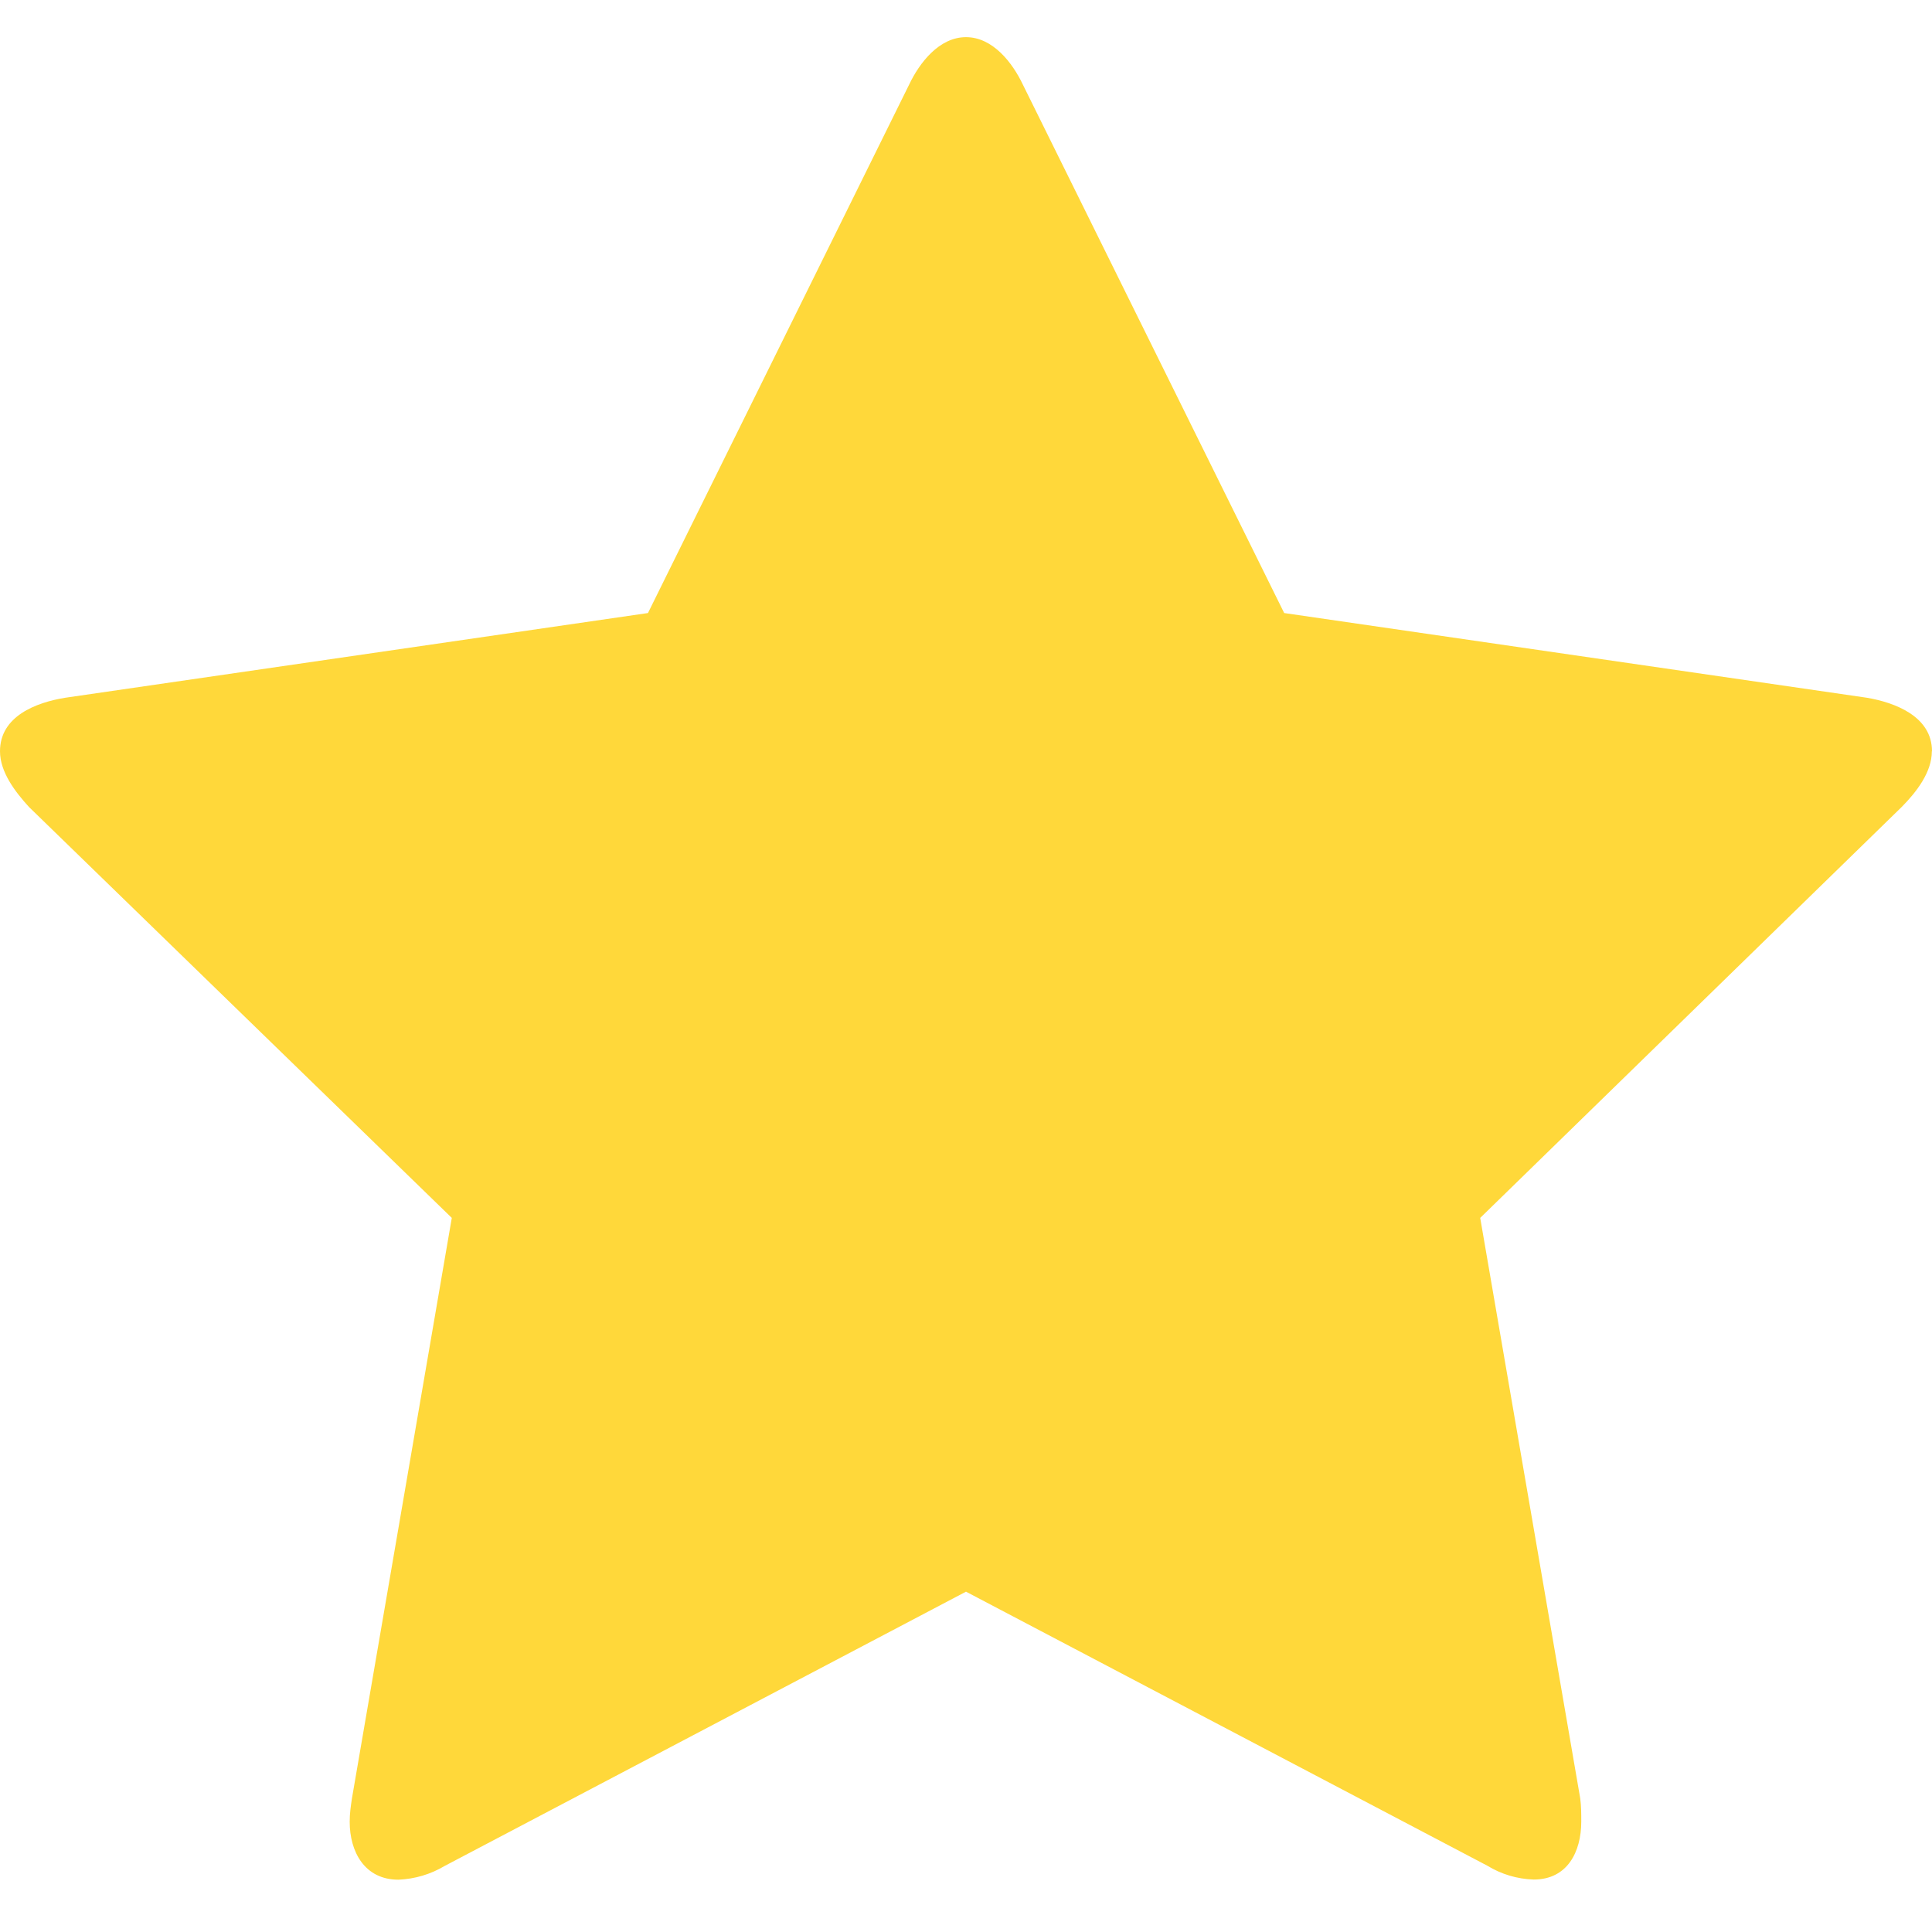
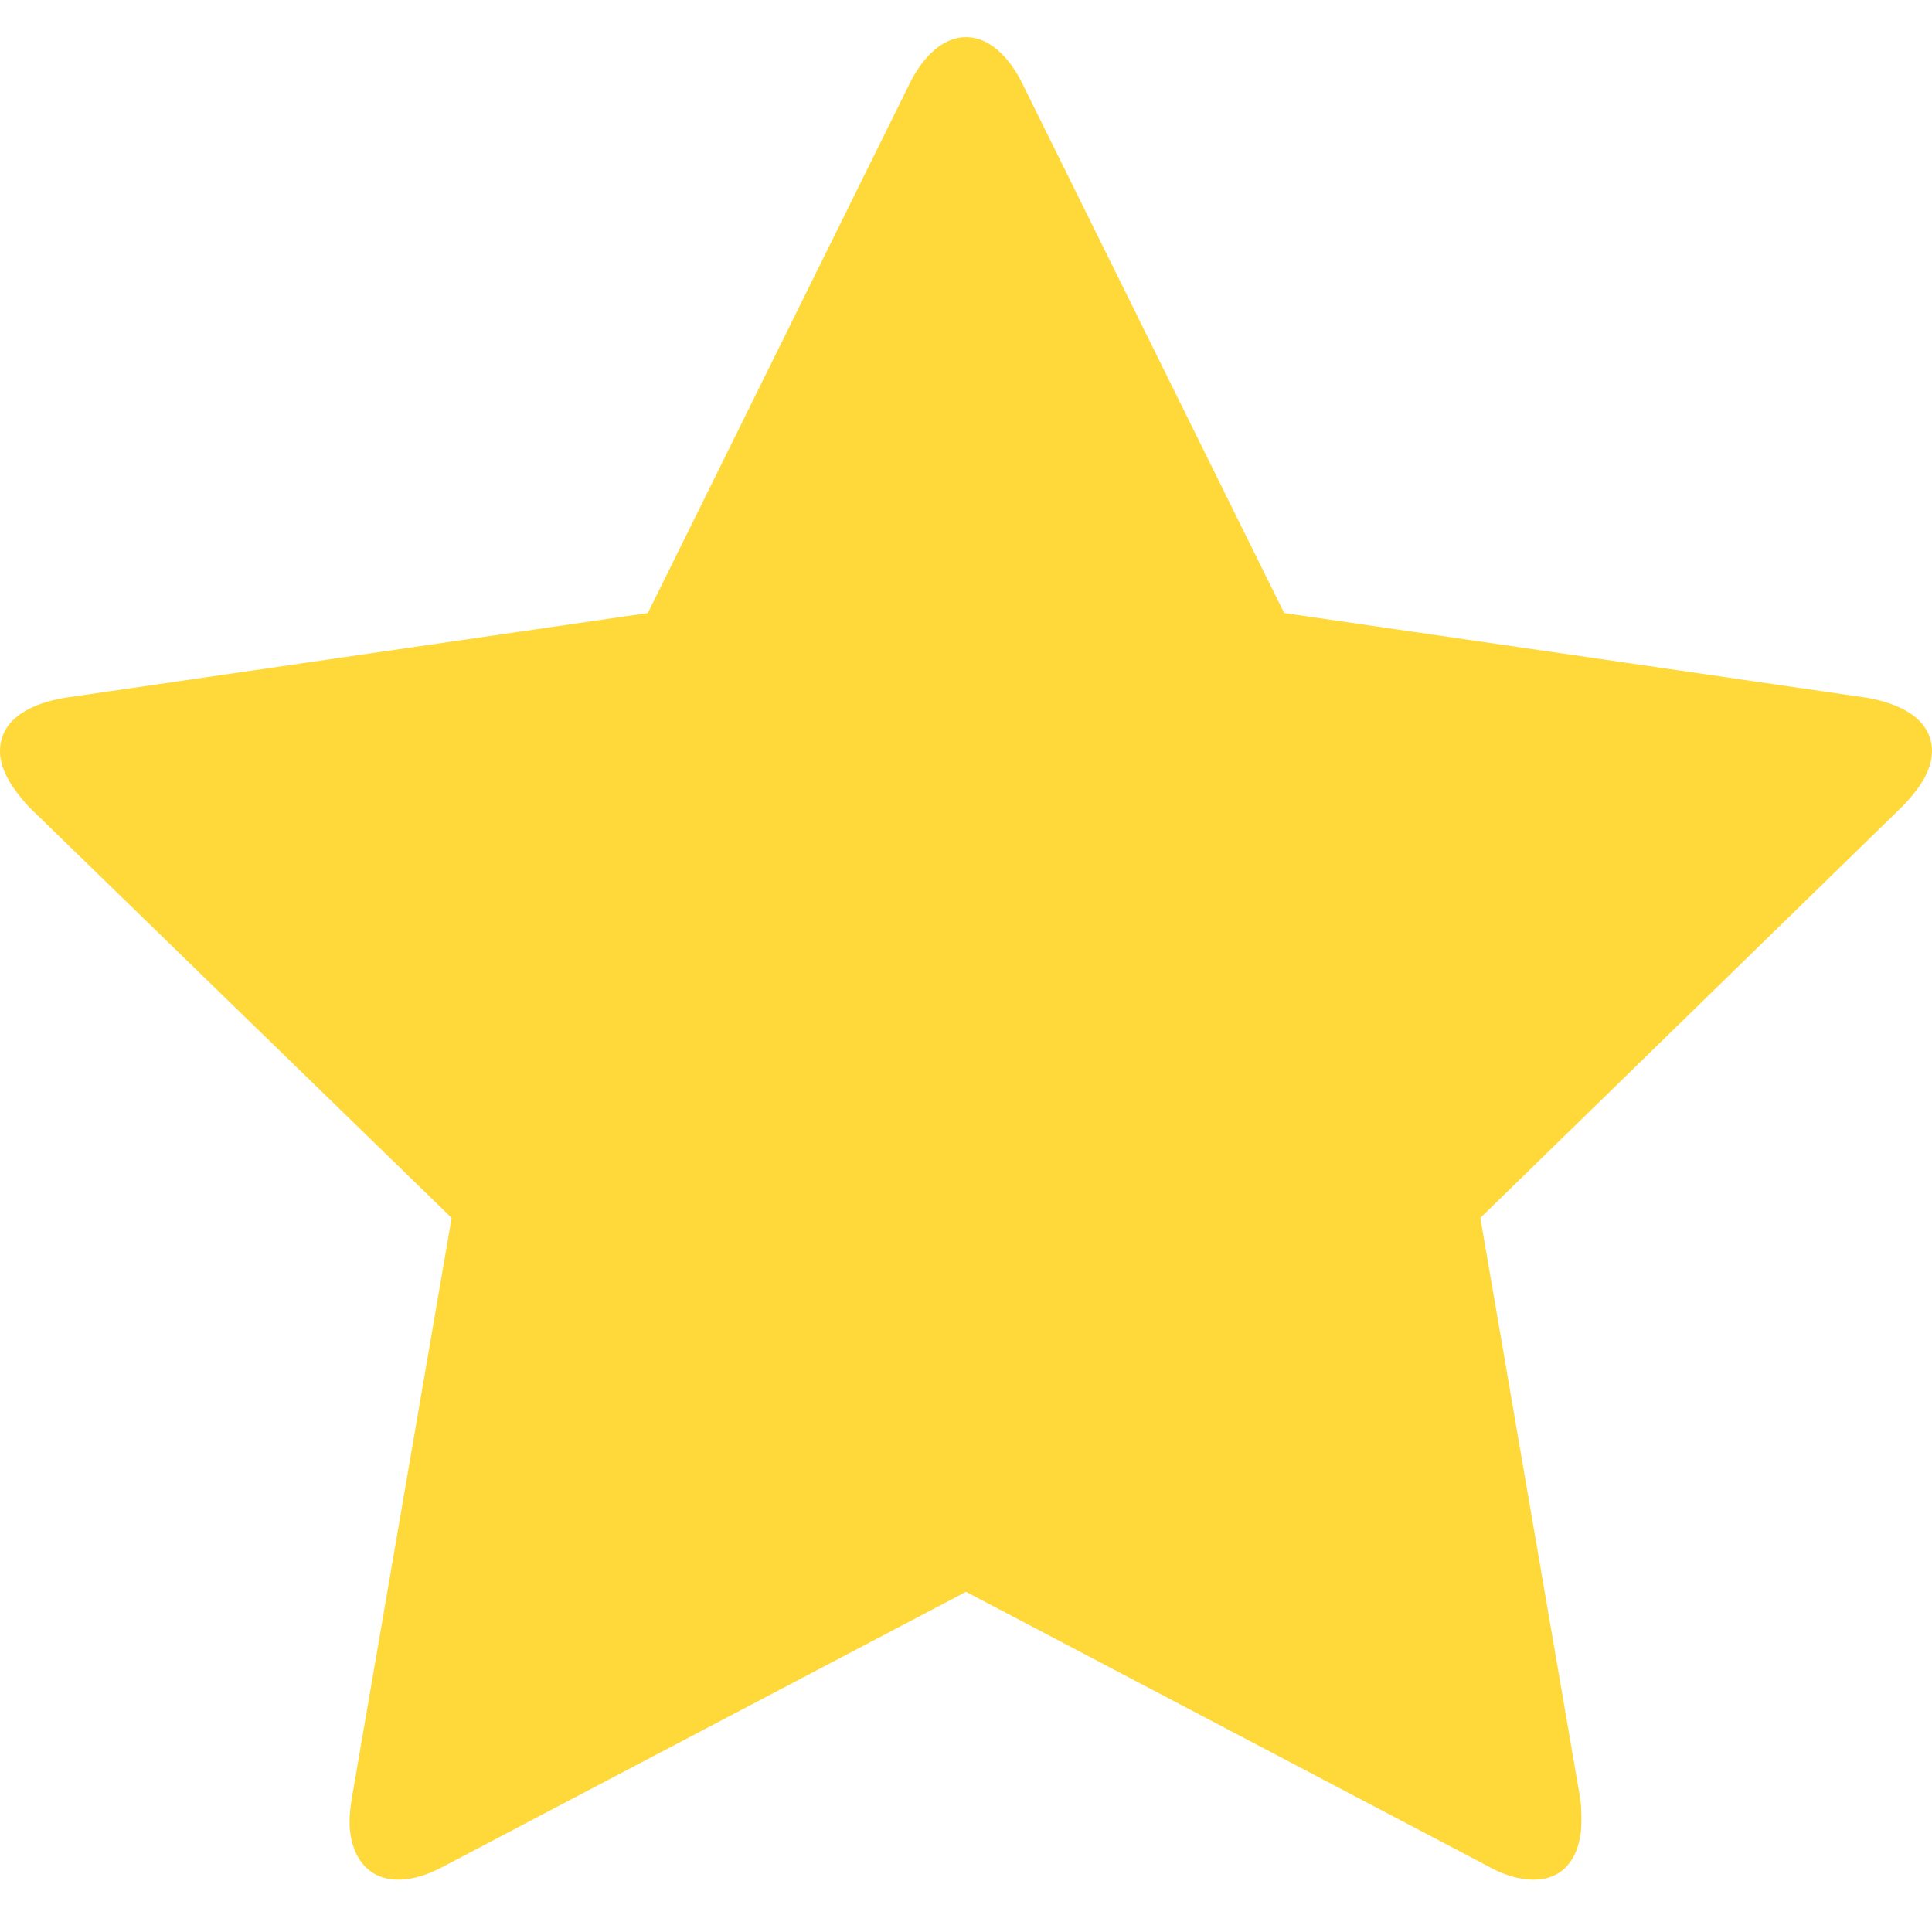
- <svg xmlns="http://www.w3.org/2000/svg" width="13" height="13" fill="none">
-   <path d="M13 5.055c0-.235-.25-.328-.438-.36l-3.921-.57L6.883.57C6.813.422 6.68.25 6.5.25s-.313.172-.383.32L4.36 4.125l-3.921.57C.241 4.727 0 4.82 0 5.055c0 .14.102.273.195.375L3.04 8.195l-.672 3.907c-.008.054-.015.101-.015.156 0 .203.101.39.328.39a.66.66 0 00.312-.093L6.5 10.71l3.508 1.844a.634.634 0 00.312.093c.227 0 .32-.187.32-.39 0-.055 0-.102-.007-.156L9.96 8.195l2.836-2.765c.101-.102.203-.235.203-.375z" fill="#FFD83A" />
+ <svg xmlns="http://www.w3.org/2000/svg" width="13" height="13" viewBox="0 0 13 13" fill="none">
+   <path d="M13 5.055C13 4.82 12.75 4.727 12.562 4.695L8.641 4.125L6.883 0.57C6.812 0.422 6.68 0.25 6.5 0.25C6.32 0.25 6.188 0.422 6.117 0.57L4.359 4.125L0.438 4.695C0.242 4.727 0 4.82 0 5.055C0 5.195 0.102 5.328 0.195 5.43L3.039 8.195L2.367 12.102C2.359 12.156 2.352 12.203 2.352 12.258C2.352 12.461 2.453 12.648 2.68 12.648C2.789 12.648 2.891 12.609 2.992 12.555L6.5 10.711L10.008 12.555C10.102 12.609 10.211 12.648 10.32 12.648C10.547 12.648 10.641 12.461 10.641 12.258C10.641 12.203 10.641 12.156 10.633 12.102L9.961 8.195L12.797 5.43C12.898 5.328 13 5.195 13 5.055Z" fill="#FFD83A" />
</svg>
